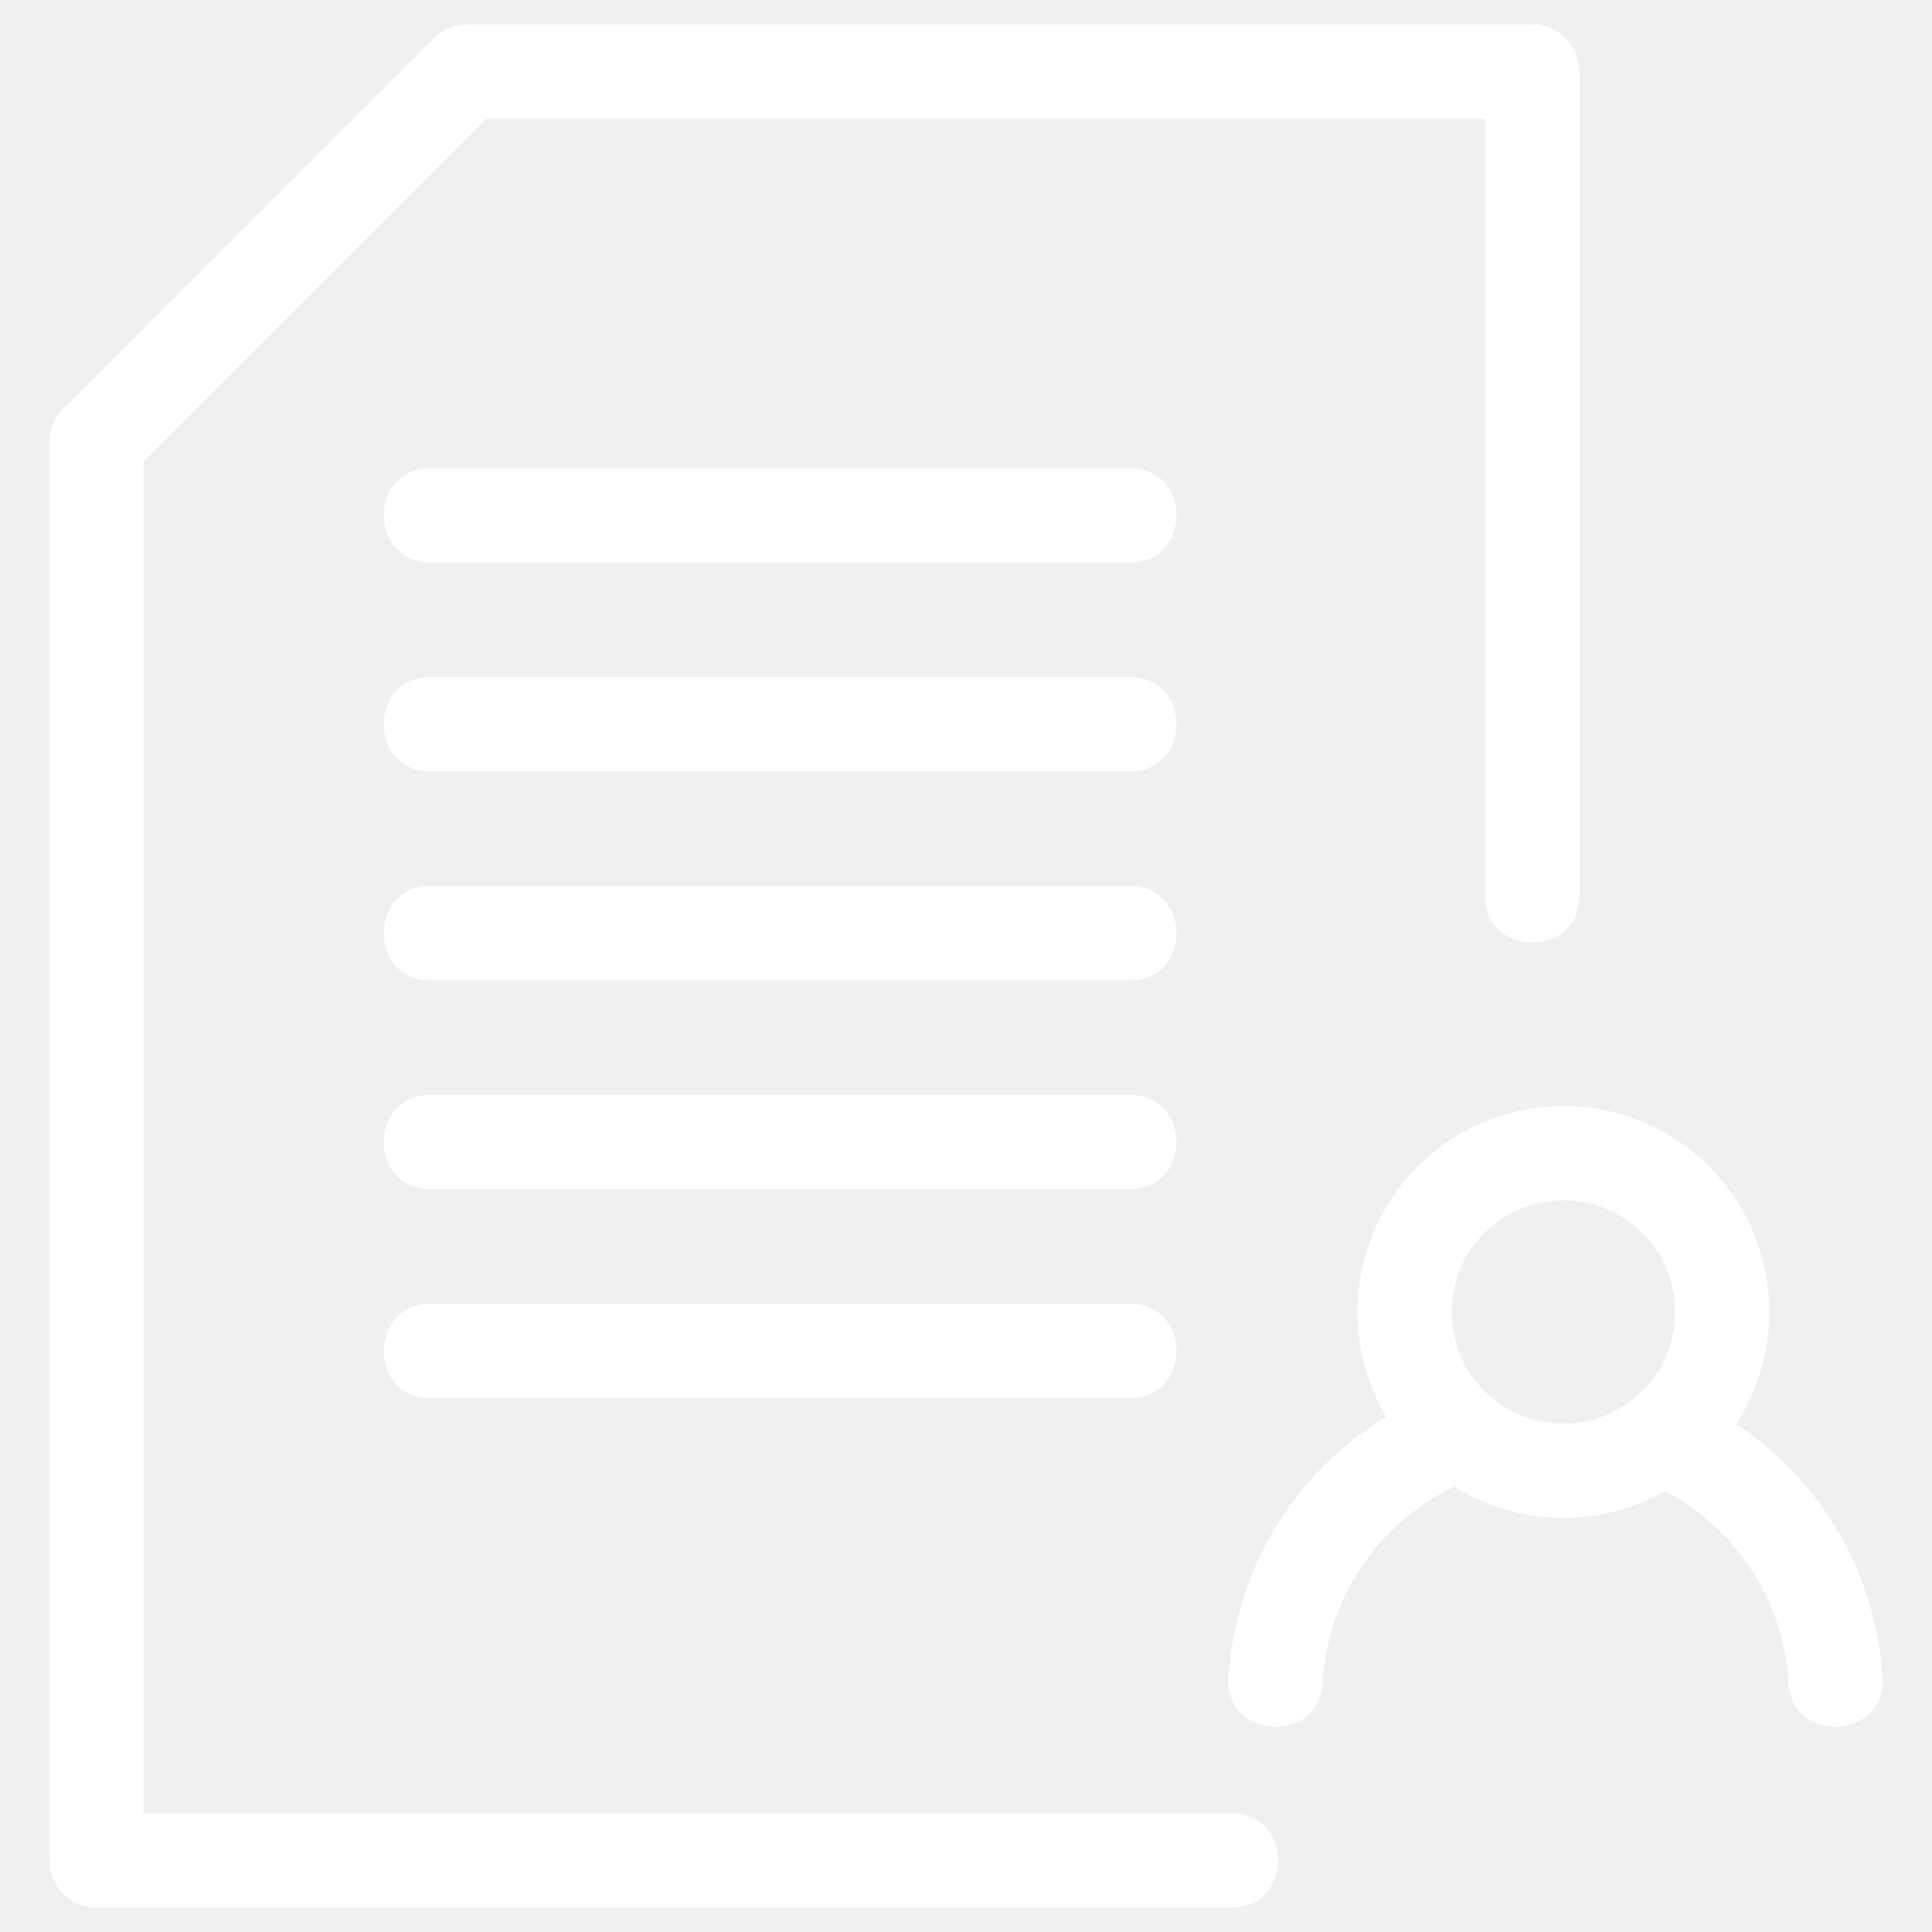
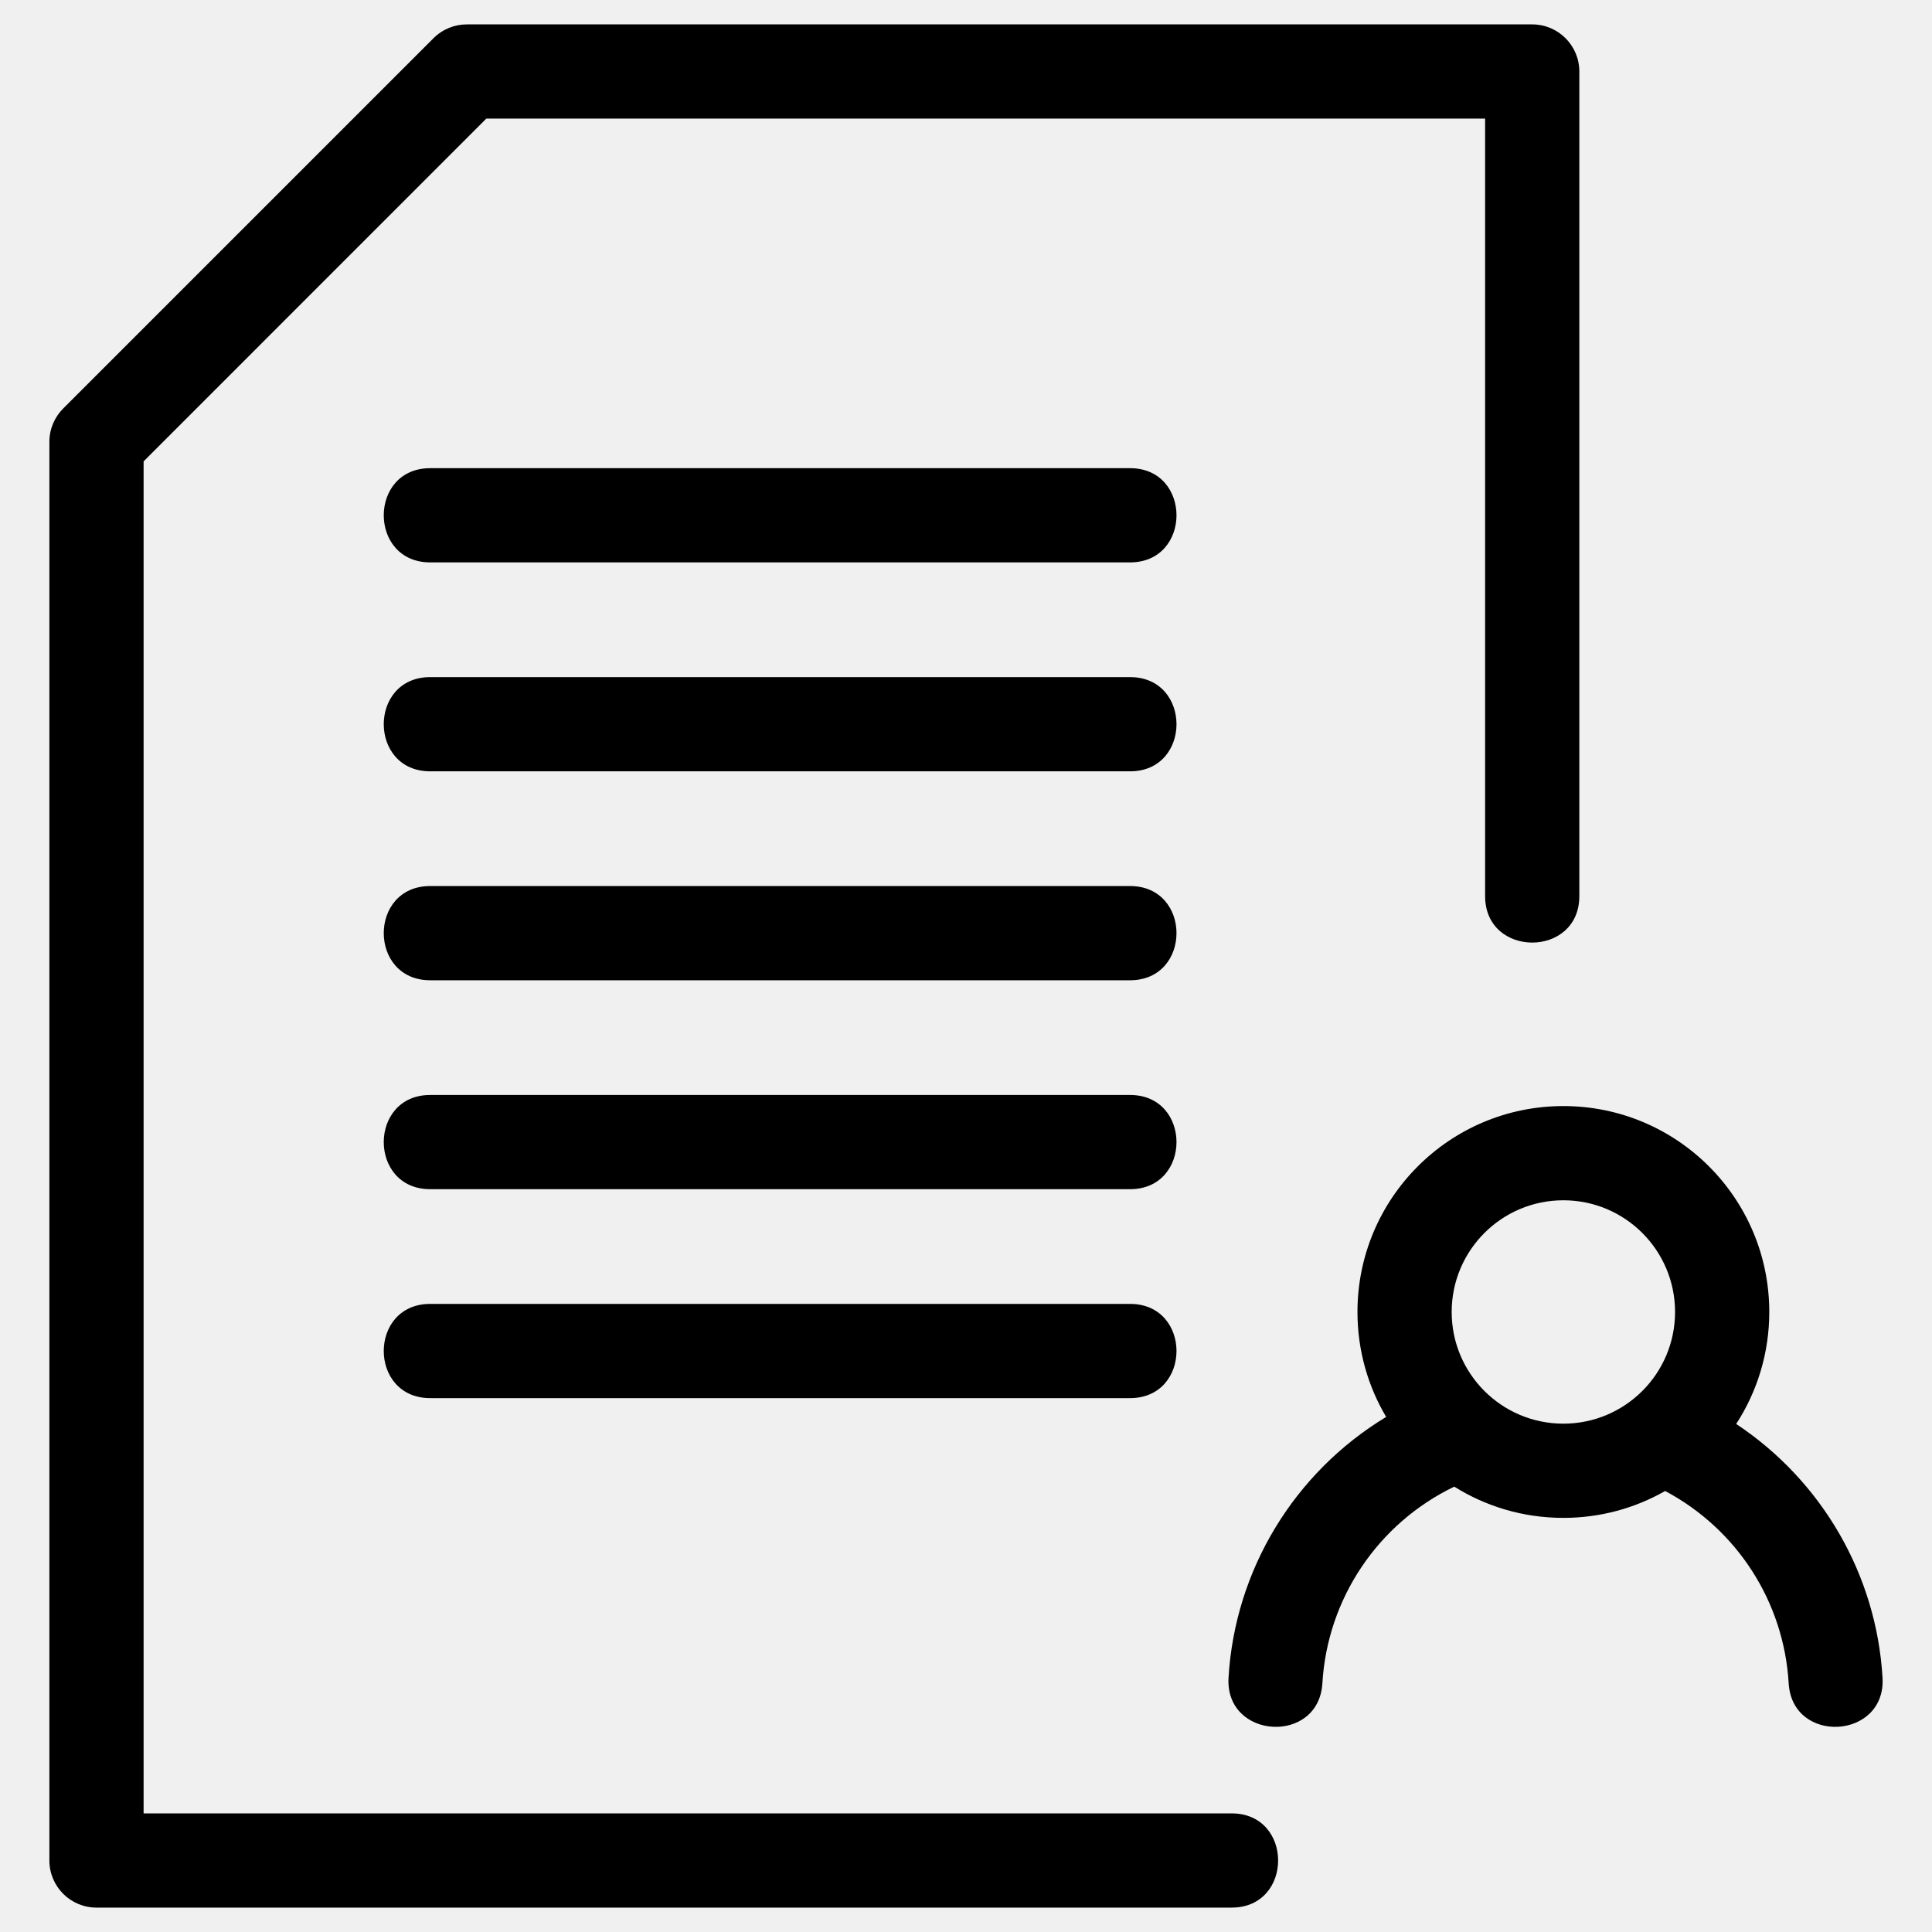
<svg xmlns="http://www.w3.org/2000/svg" fill="#000000" width="800px" height="800px" viewBox="0 0 846.66 846.66" style="shape-rendering:geometricPrecision; text-rendering:geometricPrecision; image-rendering:optimizeQuality; fill-rule:evenodd; clip-rule:evenodd" version="1.1" xml:space="preserve">
  <defs>
    <style type="text/css">
   
-     .fil0 {fill:white;fill-rule:nonzero}
+     .fil0 {fill:black;fill-rule:nonzero}
   
  </style>
  </defs>
  <g id="Layer_x0020_1">
    <path class="fil0" d="M539.75 794.68c27.15,0 27.15,41.29 0,41.29l-497.47 0c-11.4,0 -20.64,-9.25 -20.64,-20.65l0 -621.69c0,-5.7 2.31,-10.87 6.04,-14.6l162.3 -162.29c4.03,-4.03 9.31,-6.05 14.59,-6.05l466.89 0c11.4,0 20.65,9.25 20.65,20.65l0 361.36c0,27.16 -41.29,27.16 -41.29,0l0 -340.72 -437.7 0 -150.19 150.2 0 592.5 476.82 0zm-351.21 -181.98c-27.16,0 -27.16,-41.29 0,-41.29l306.67 0c27.16,0 27.16,41.29 0,41.29l-306.67 0zm0 -274.68c-27.16,0 -27.16,-41.29 0,-41.29l306.67 0c27.16,0 27.16,41.29 0,41.29l-306.67 0zm0 91.56c-27.16,0 -27.16,-41.29 0,-41.29l306.67 0c27.16,0 27.16,41.29 0,41.29l-306.67 0zm0 91.56c-27.16,0 -27.16,-41.29 0,-41.29l306.67 0c27.16,0 27.16,41.29 0,41.29l-306.67 0zm0 -274.68c-27.16,0 -27.16,-41.29 0,-41.29l306.67 0c27.16,0 27.16,41.29 0,41.29l-306.67 0zm496.57 238.25c49.84,0 90.24,40.4 90.24,90.24 0,18.1 -5.33,34.95 -14.5,49.07 37.57,24.93 61.47,66.08 64.13,111.2 1.59,27.06 -39.55,29.47 -41.13,2.42 -2.11,-35.69 -22.61,-67.48 -54.13,-84.24 -13.16,7.5 -28.38,11.78 -44.61,11.78 -17.56,0 -33.95,-5.01 -47.81,-13.69 -33.44,16.12 -55.6,49.04 -57.79,86.15 -1.59,27.05 -42.72,24.64 -41.13,-2.42 2.79,-47.18 28.75,-89.88 69.08,-114.28 -7.99,-13.47 -12.58,-29.19 -12.58,-45.99 0,-49.83 40.4,-90.24 90.23,-90.24zm0 41.29c-27.03,0 -48.94,21.92 -48.94,48.95 0,27.03 21.91,48.94 48.94,48.94 27.03,0 48.95,-21.91 48.95,-48.94 0,-27.03 -21.91,-48.95 -48.95,-48.95z" />
  </g>
</svg>
